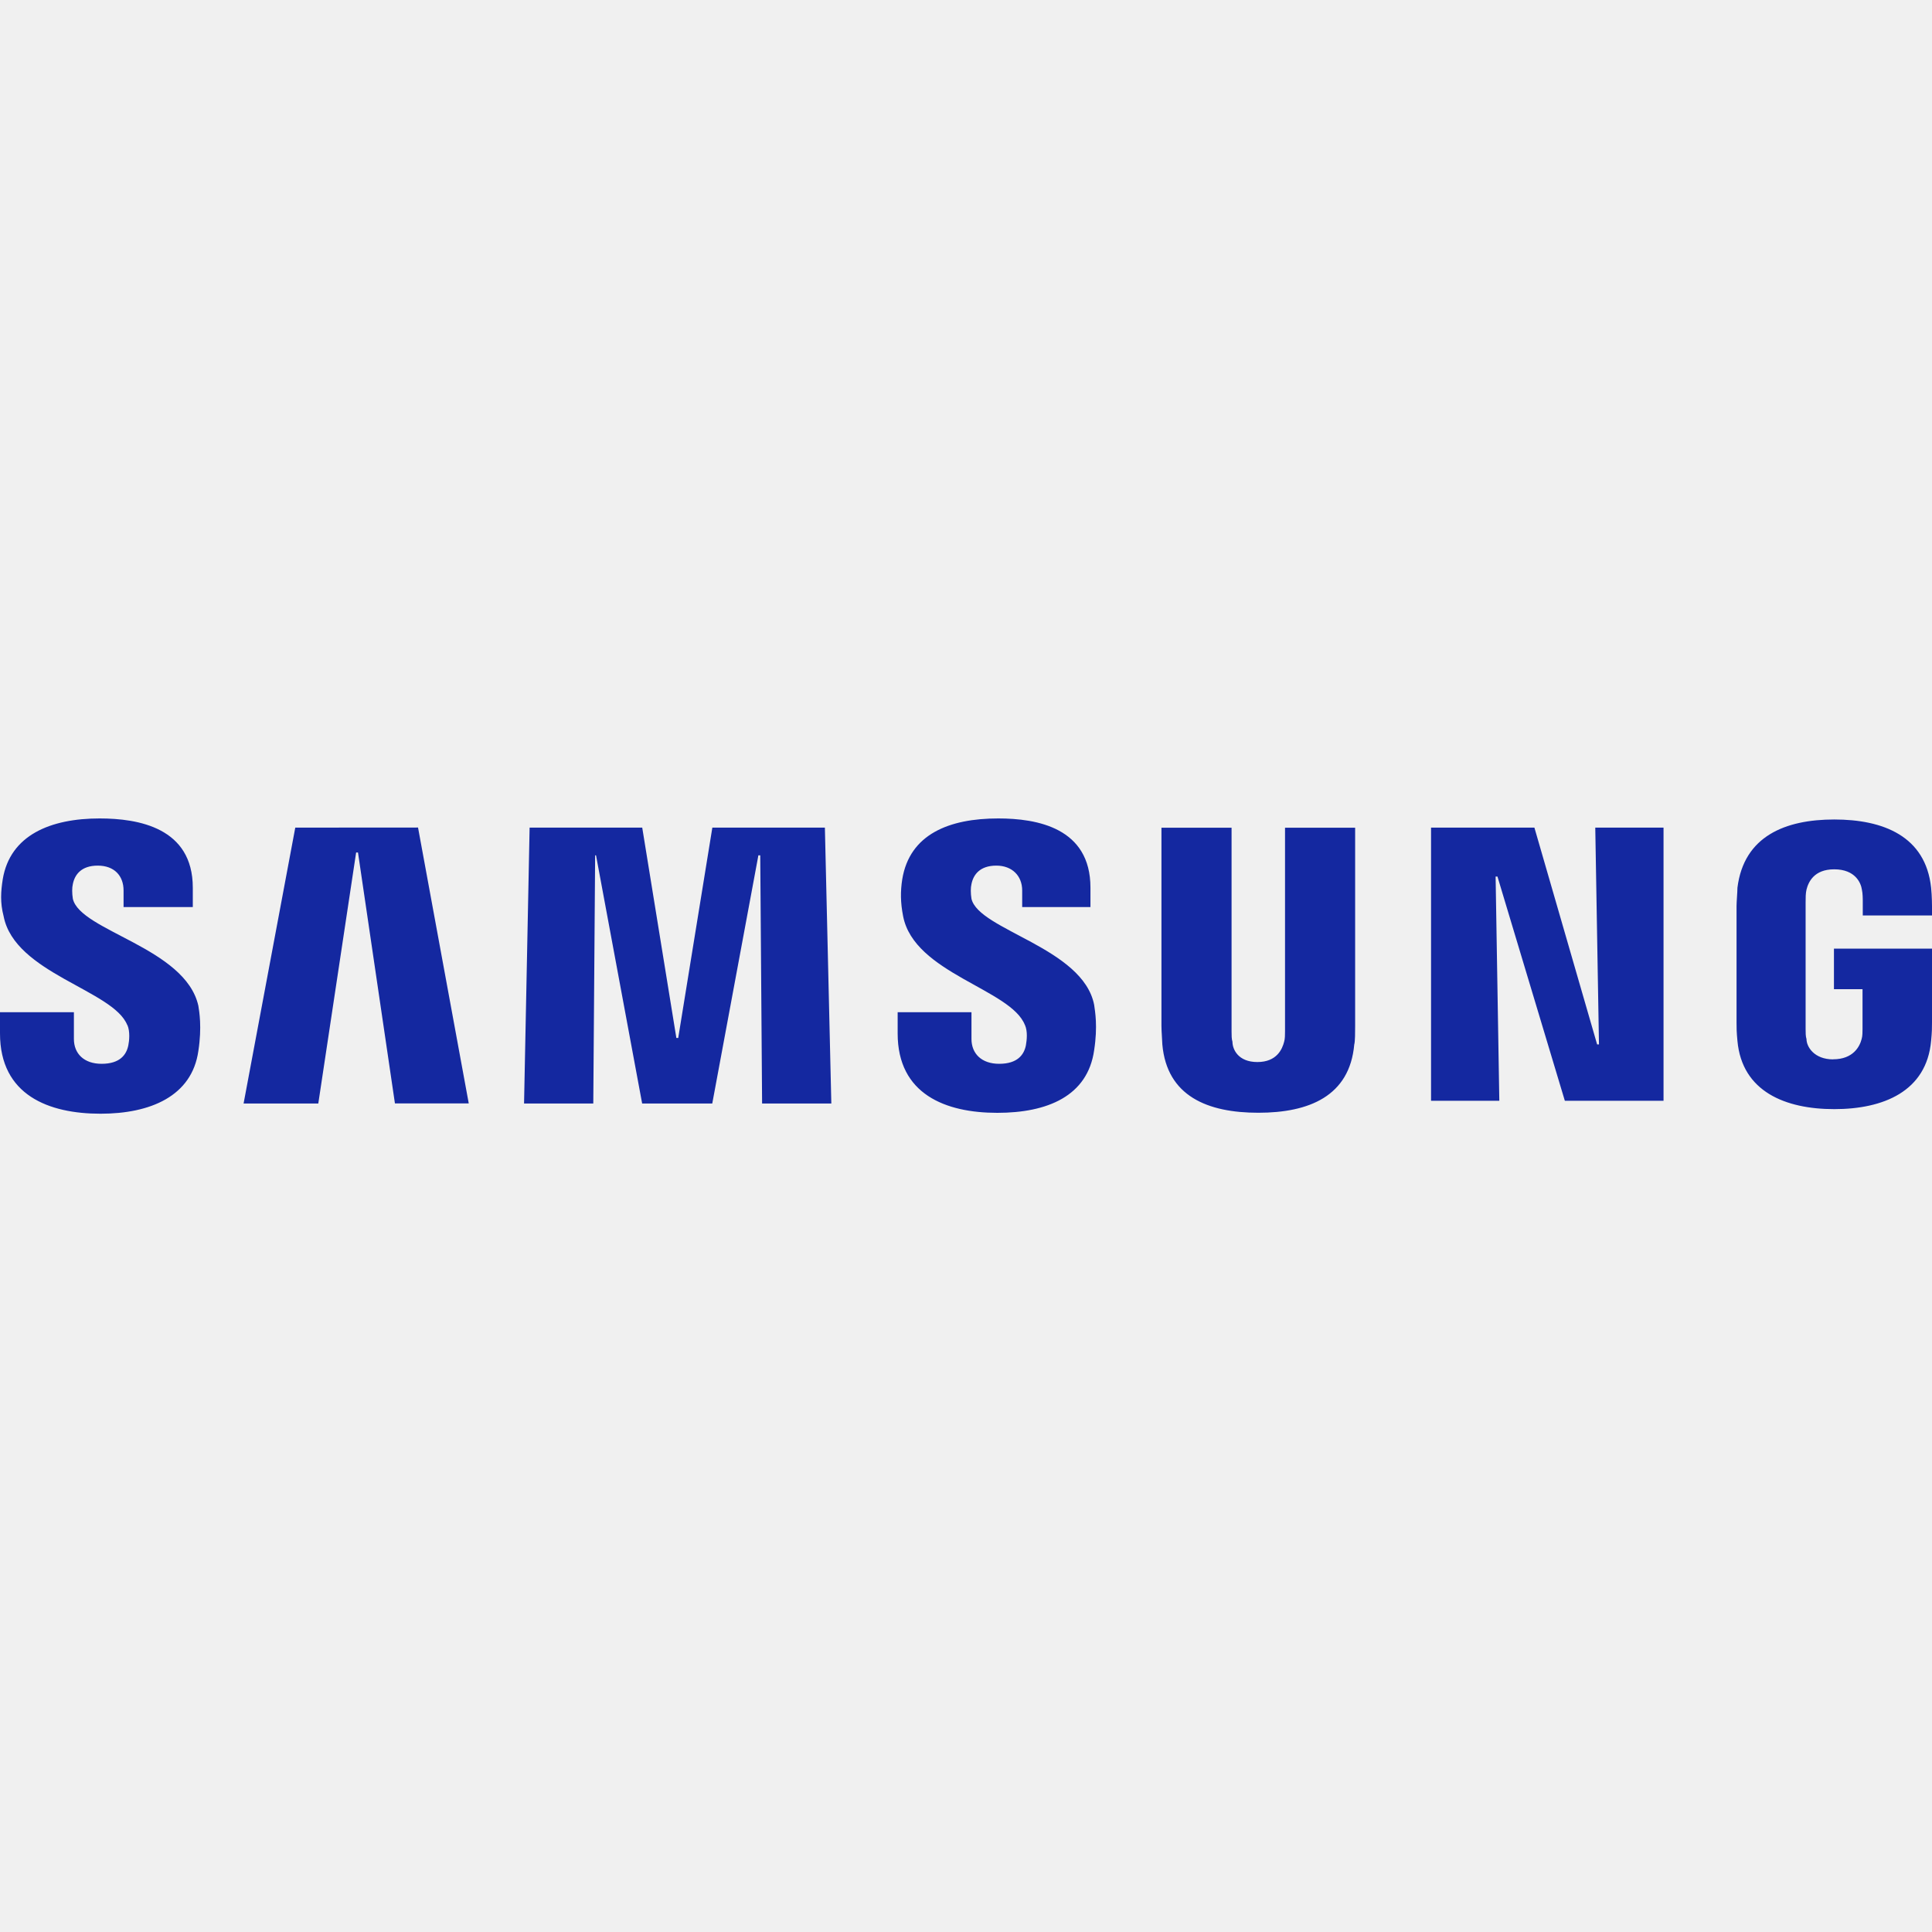
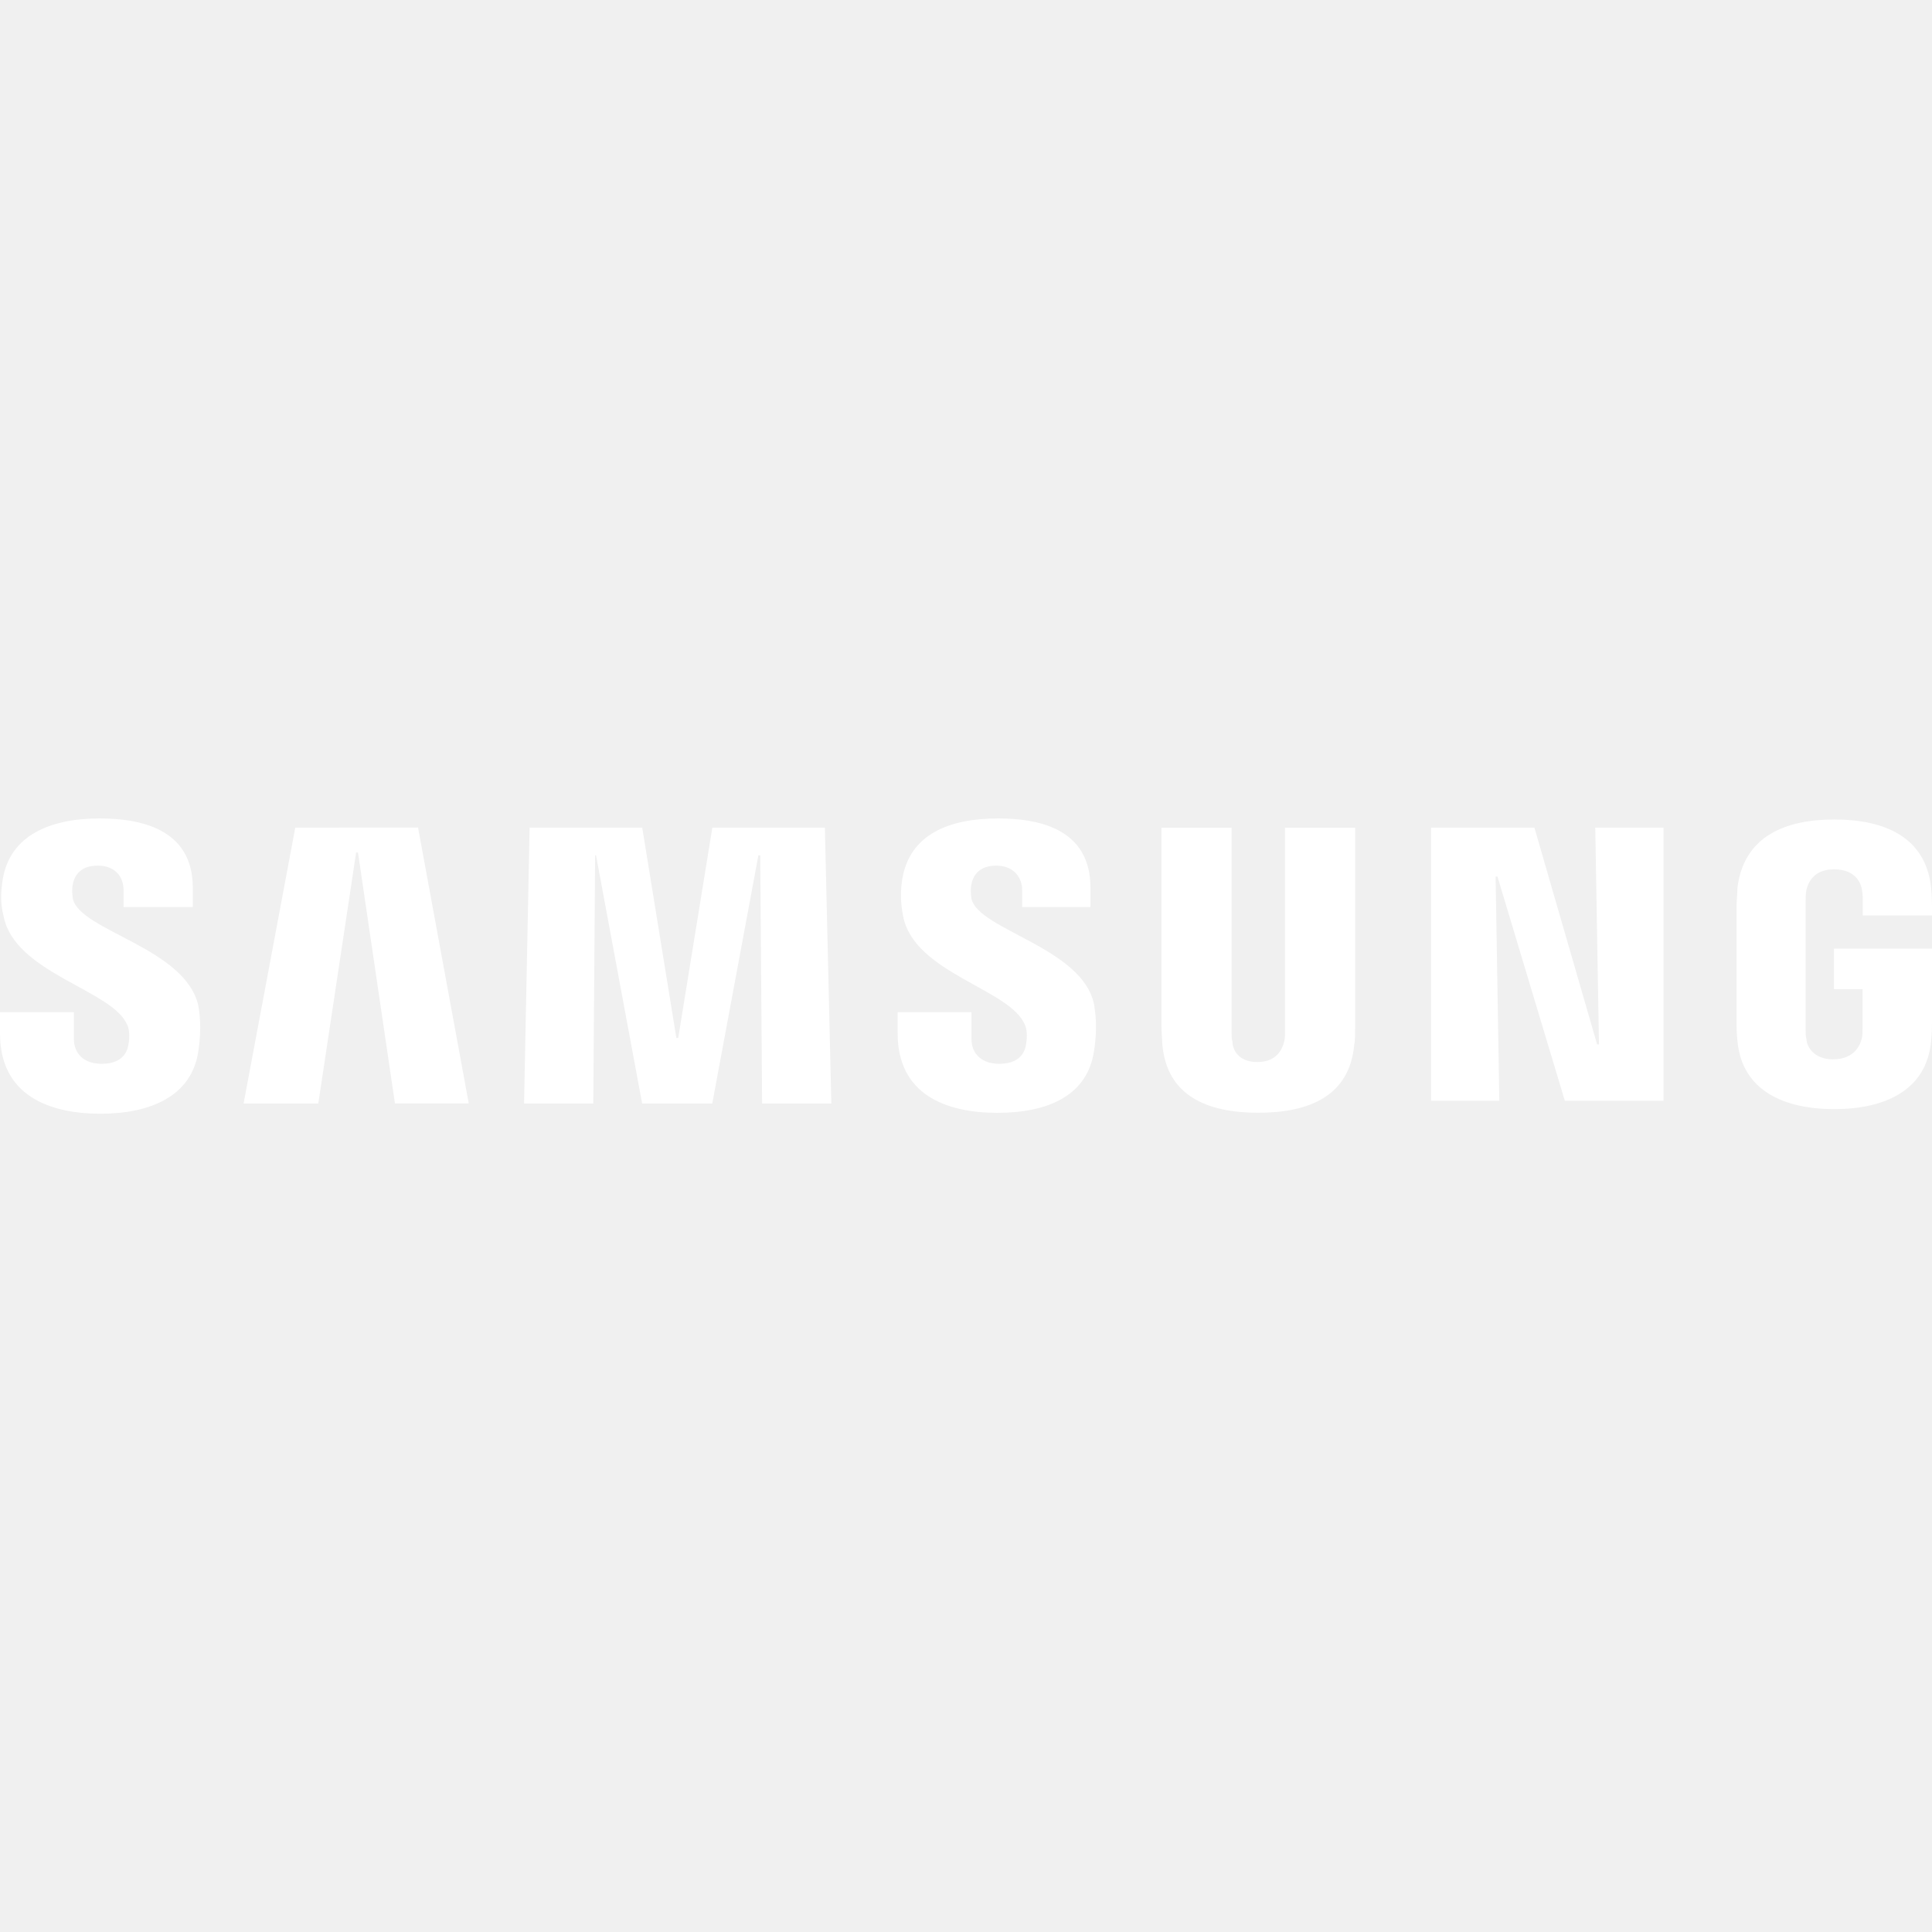
- <svg xmlns="http://www.w3.org/2000/svg" role="img" viewBox="0 0 24 24" fill="#1428A0">
-   <path d="M19.817 10.281l.046 2.693h-.023l-.779-2.693h-1.284v3.393h.848l-.046-2.785h.023l.837 2.785h1.226v-3.393zm-16.149 0l-.642 3.427h.928l.47-3.118h.023l.459 3.117h.917l-.63-3.427zm5.181 0l-.424 2.613h-.023l-.424-2.613H6.579l-.069 3.427h.86l.023-3.083h.011l.573 3.083h.871l.573-3.083h.023l.023 3.083h.86l-.08-3.427zm-7.266 2.453c.034.08.023.195.011.252-.023.115-.103.229-.332.229-.218 0-.344-.126-.344-.309v-.332H0v.264c0 .768.607.997 1.249.997.619 0 1.135-.218 1.215-.779.046-.298.011-.493 0-.562-.161-.722-1.467-.928-1.559-1.329-.011-.069-.011-.138 0-.183.023-.115.103-.229.309-.229.206 0 .321.126.321.309v.206h.86v-.241c0-.745-.676-.86-1.158-.86-.607 0-1.112.206-1.203.756-.023.149-.034.287.011.459.138.711 1.364.917 1.536 1.352m11.152 0c.034.08.023.183.011.252-.023.115-.103.229-.332.229-.218 0-.344-.126-.344-.309v-.332h-.917v.264c0 .756.596.986 1.238.986.619 0 1.123-.206 1.203-.779.046-.298.011-.481 0-.562-.138-.711-1.433-.928-1.524-1.318-.011-.069-.011-.138 0-.183.023-.115.103-.229.309-.229.195 0 .321.126.321.309v.206h.848v-.241c0-.745-.665-.86-1.146-.86-.608 0-1.1.195-1.192.756-.023.149-.023.287.011.459.138.711 1.341.905 1.513 1.352m2.888.459c.241 0 .309-.161.332-.252.011-.034.011-.092.011-.126v-2.533h.871v2.464c0 .069 0 .195-.011.229-.057.642-.562.848-1.192.848-.63 0-1.135-.206-1.192-.848 0-.034-.011-.16-.011-.229v-2.464h.871v2.533c0 .046 0 .092.011.126 0 .092.069.252.309.252m7.152-.034c.252 0 .332-.161.355-.252.011-.034.011-.092.011-.126v-.493h-.355v-.504H24v.917c0 .069 0 .115-.011.229-.057.63-.596.848-1.203.848-.608 0-1.146-.218-1.203-.848-.011-.115-.011-.161-.011-.229v-1.444c0-.057.011-.172.011-.229.08-.642.596-.848 1.203-.848s1.135.206 1.203.848c.011.103.011.229.011.229v.115h-.86v-.195s0-.08-.011-.126c-.011-.08-.08-.252-.344-.252-.252 0-.321.16-.344.252-.011.046-.011.103-.011.161v1.57c0 .046 0 .092.011.126 0 .092.092.252.332.252" />
+ <svg xmlns="http://www.w3.org/2000/svg" role="img" viewBox="0 0 24 24" fill="#1428A0" version="1.1" id="svg6">
+   <defs id="defs10" />
+   <path d="M19.817 10.281l.046 2.693h-.023l-.779-2.693h-1.284v3.393h.848l-.046-2.785h.023l.837 2.785h1.226v-3.393zm-16.149 0l-.642 3.427h.928l.47-3.118h.023l.459 3.117h.917l-.63-3.427zm5.181 0l-.424 2.613h-.023l-.424-2.613H6.579l-.069 3.427h.86l.023-3.083h.011l.573 3.083h.871l.573-3.083h.023l.023 3.083h.86l-.08-3.427zm-7.266 2.453c.034.08.023.195.011.252-.023.115-.103.229-.332.229-.218 0-.344-.126-.344-.309v-.332H0v.264c0 .768.607.997 1.249.997.619 0 1.135-.218 1.215-.779.046-.298.011-.493 0-.562-.161-.722-1.467-.928-1.559-1.329-.011-.069-.011-.138 0-.183.023-.115.103-.229.309-.229.206 0 .321.126.321.309v.206h.86v-.241c0-.745-.676-.86-1.158-.86-.607 0-1.112.206-1.203.756-.023.149-.034.287.011.459.138.711 1.364.917 1.536 1.352m11.152 0c.034.08.023.183.011.252-.023.115-.103.229-.332.229-.218 0-.344-.126-.344-.309v-.332h-.917v.264c0 .756.596.986 1.238.986.619 0 1.123-.206 1.203-.779.046-.298.011-.481 0-.562-.138-.711-1.433-.928-1.524-1.318-.011-.069-.011-.138 0-.183.023-.115.103-.229.309-.229.195 0 .321.126.321.309v.206h.848v-.241c0-.745-.665-.86-1.146-.86-.608 0-1.1.195-1.192.756-.023.149-.023.287.011.459.138.711 1.341.905 1.513 1.352m2.888.459c.241 0 .309-.161.332-.252.011-.034.011-.092.011-.126v-2.533h.871v2.464c0 .069 0 .195-.011.229-.057.642-.562.848-1.192.848-.63 0-1.135-.206-1.192-.848 0-.034-.011-.16-.011-.229v-2.464h.871v2.533c0 .046 0 .092.011.126 0 .092.069.252.309.252m7.152-.034c.252 0 .332-.161.355-.252.011-.034.011-.092.011-.126v-.493h-.355v-.504H24v.917c0 .069 0 .115-.011.229-.057.63-.596.848-1.203.848-.608 0-1.146-.218-1.203-.848-.011-.115-.011-.161-.011-.229v-1.444c0-.057.011-.172.011-.229.08-.642.596-.848 1.203-.848s1.135.206 1.203.848c.011.103.011.229.011.229v.115h-.86v-.195s0-.08-.011-.126c-.011-.08-.08-.252-.344-.252-.252 0-.321.16-.344.252-.011.046-.011.103-.011.161v1.57c0 .046 0 .092.011.126 0 .092.092.252.332.252" id="path4" style="fill:#ffffff" />
</svg>
